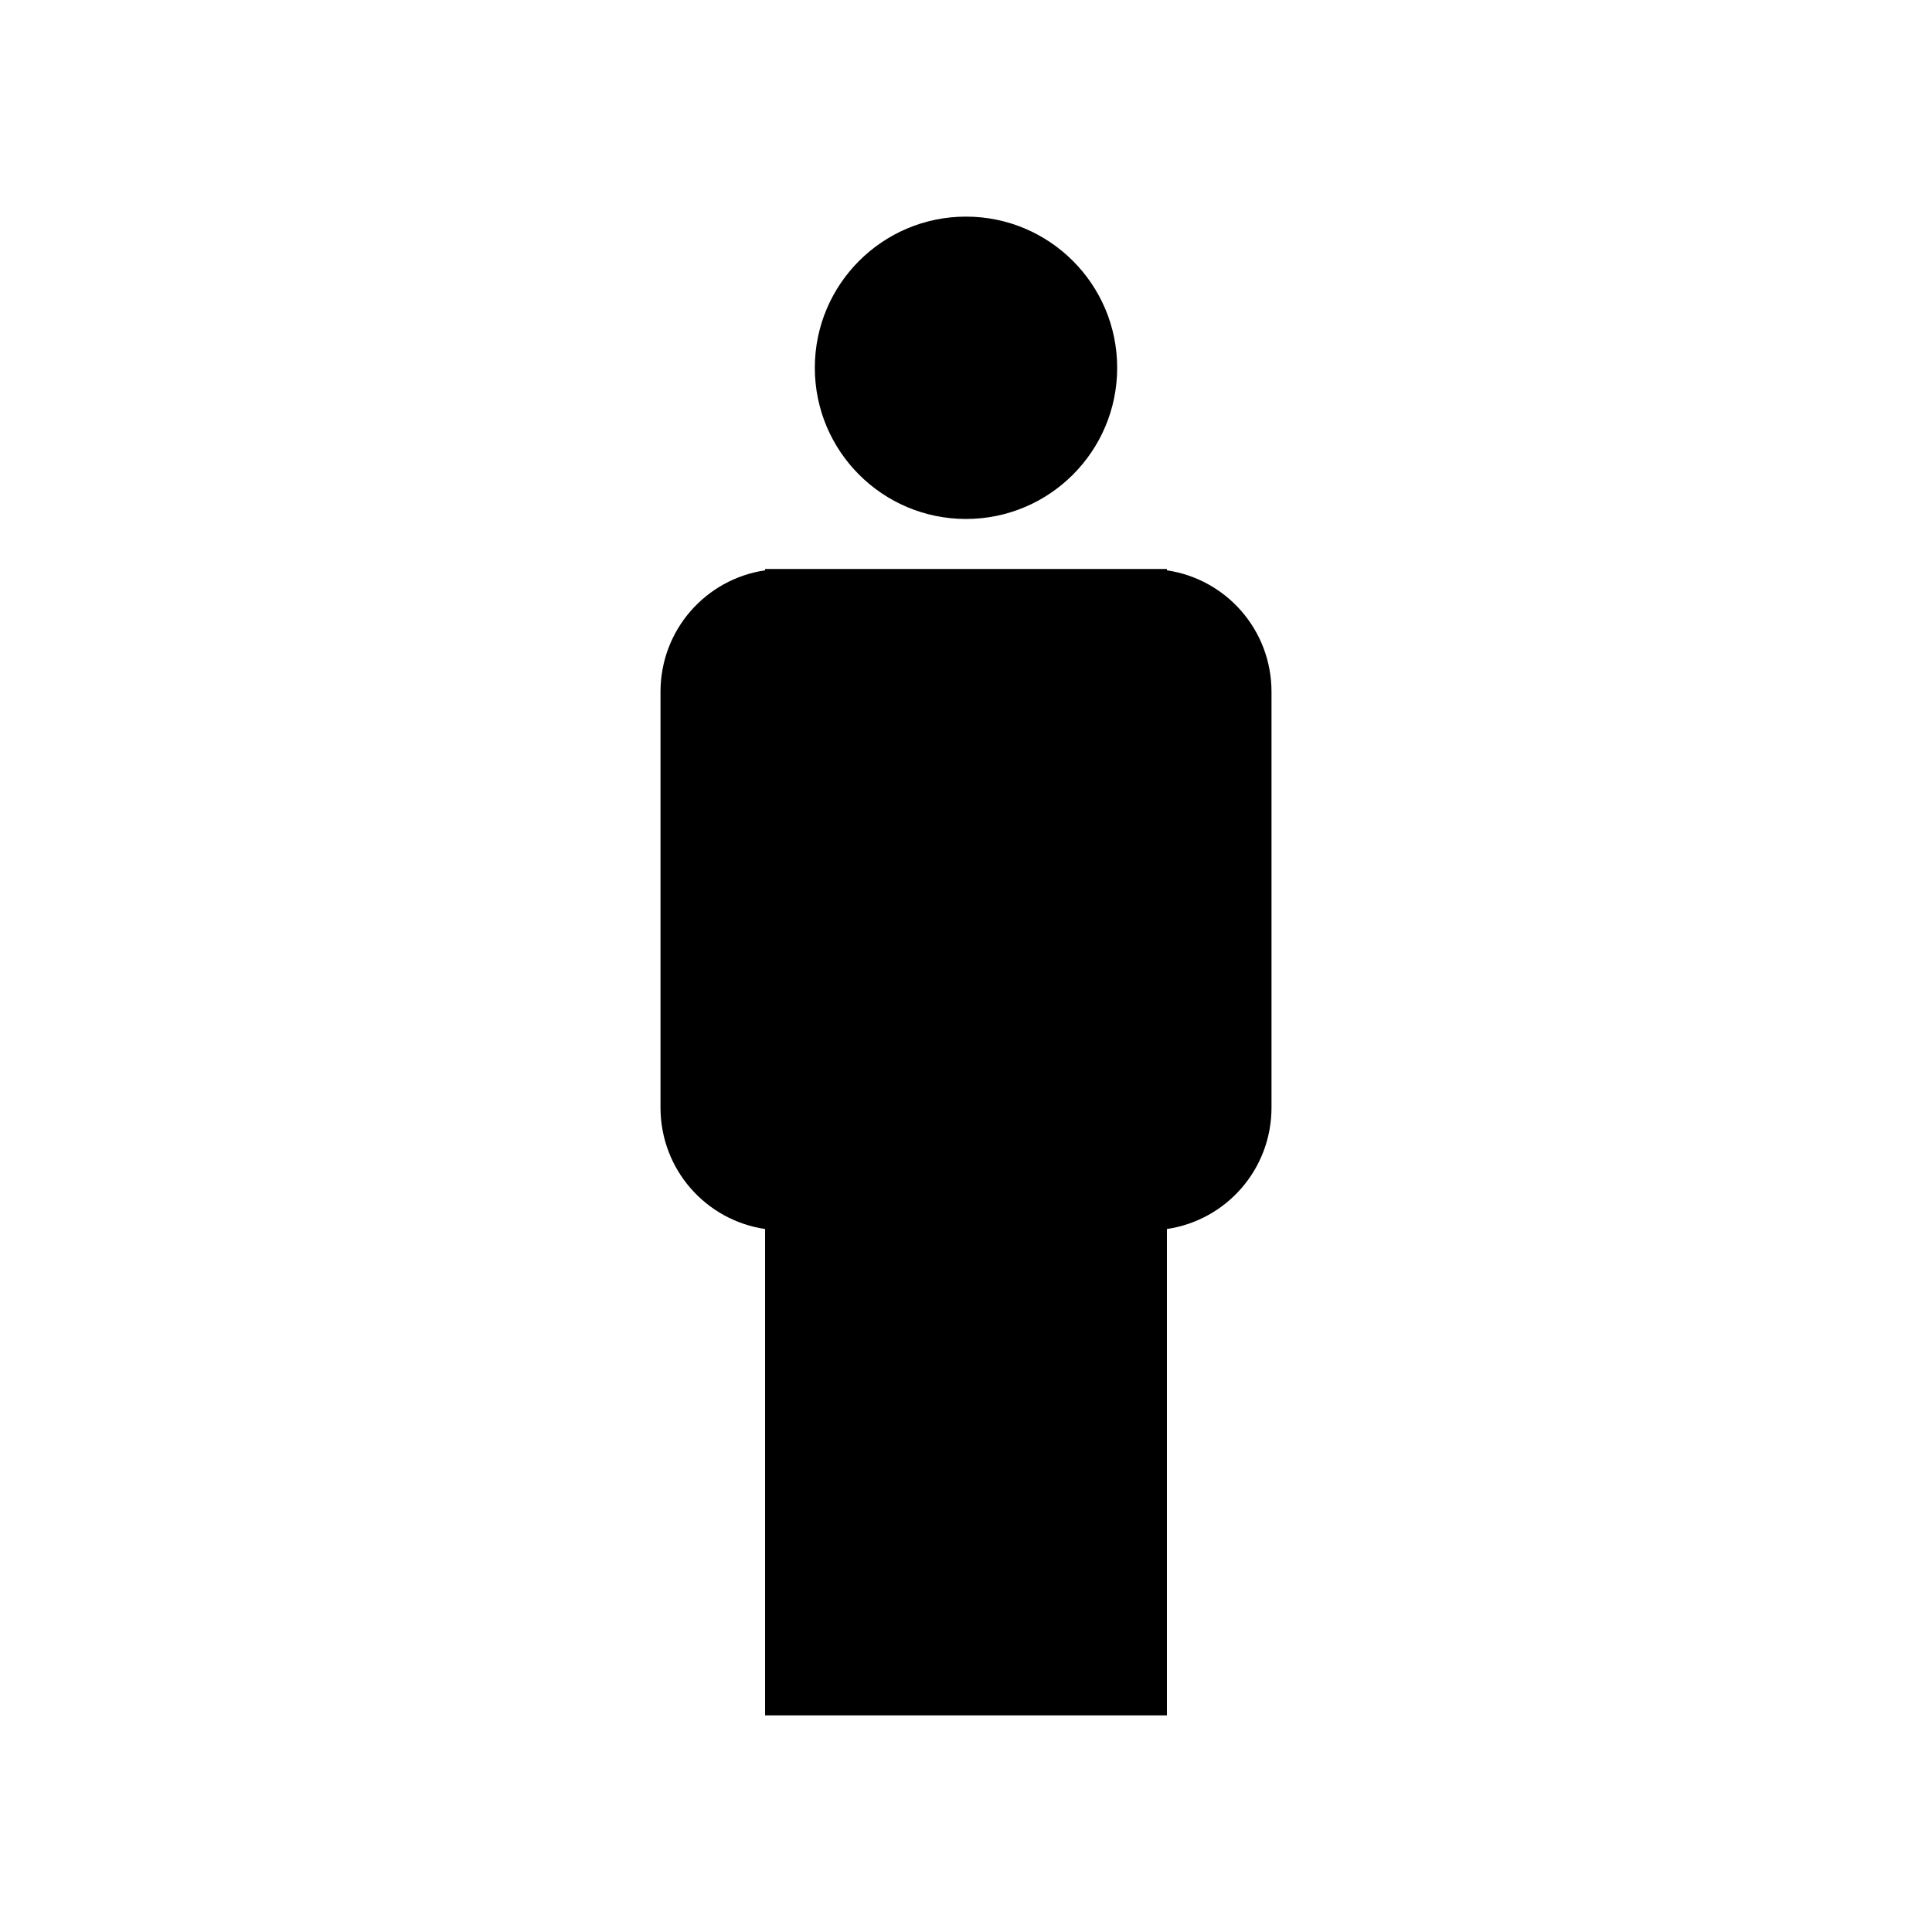
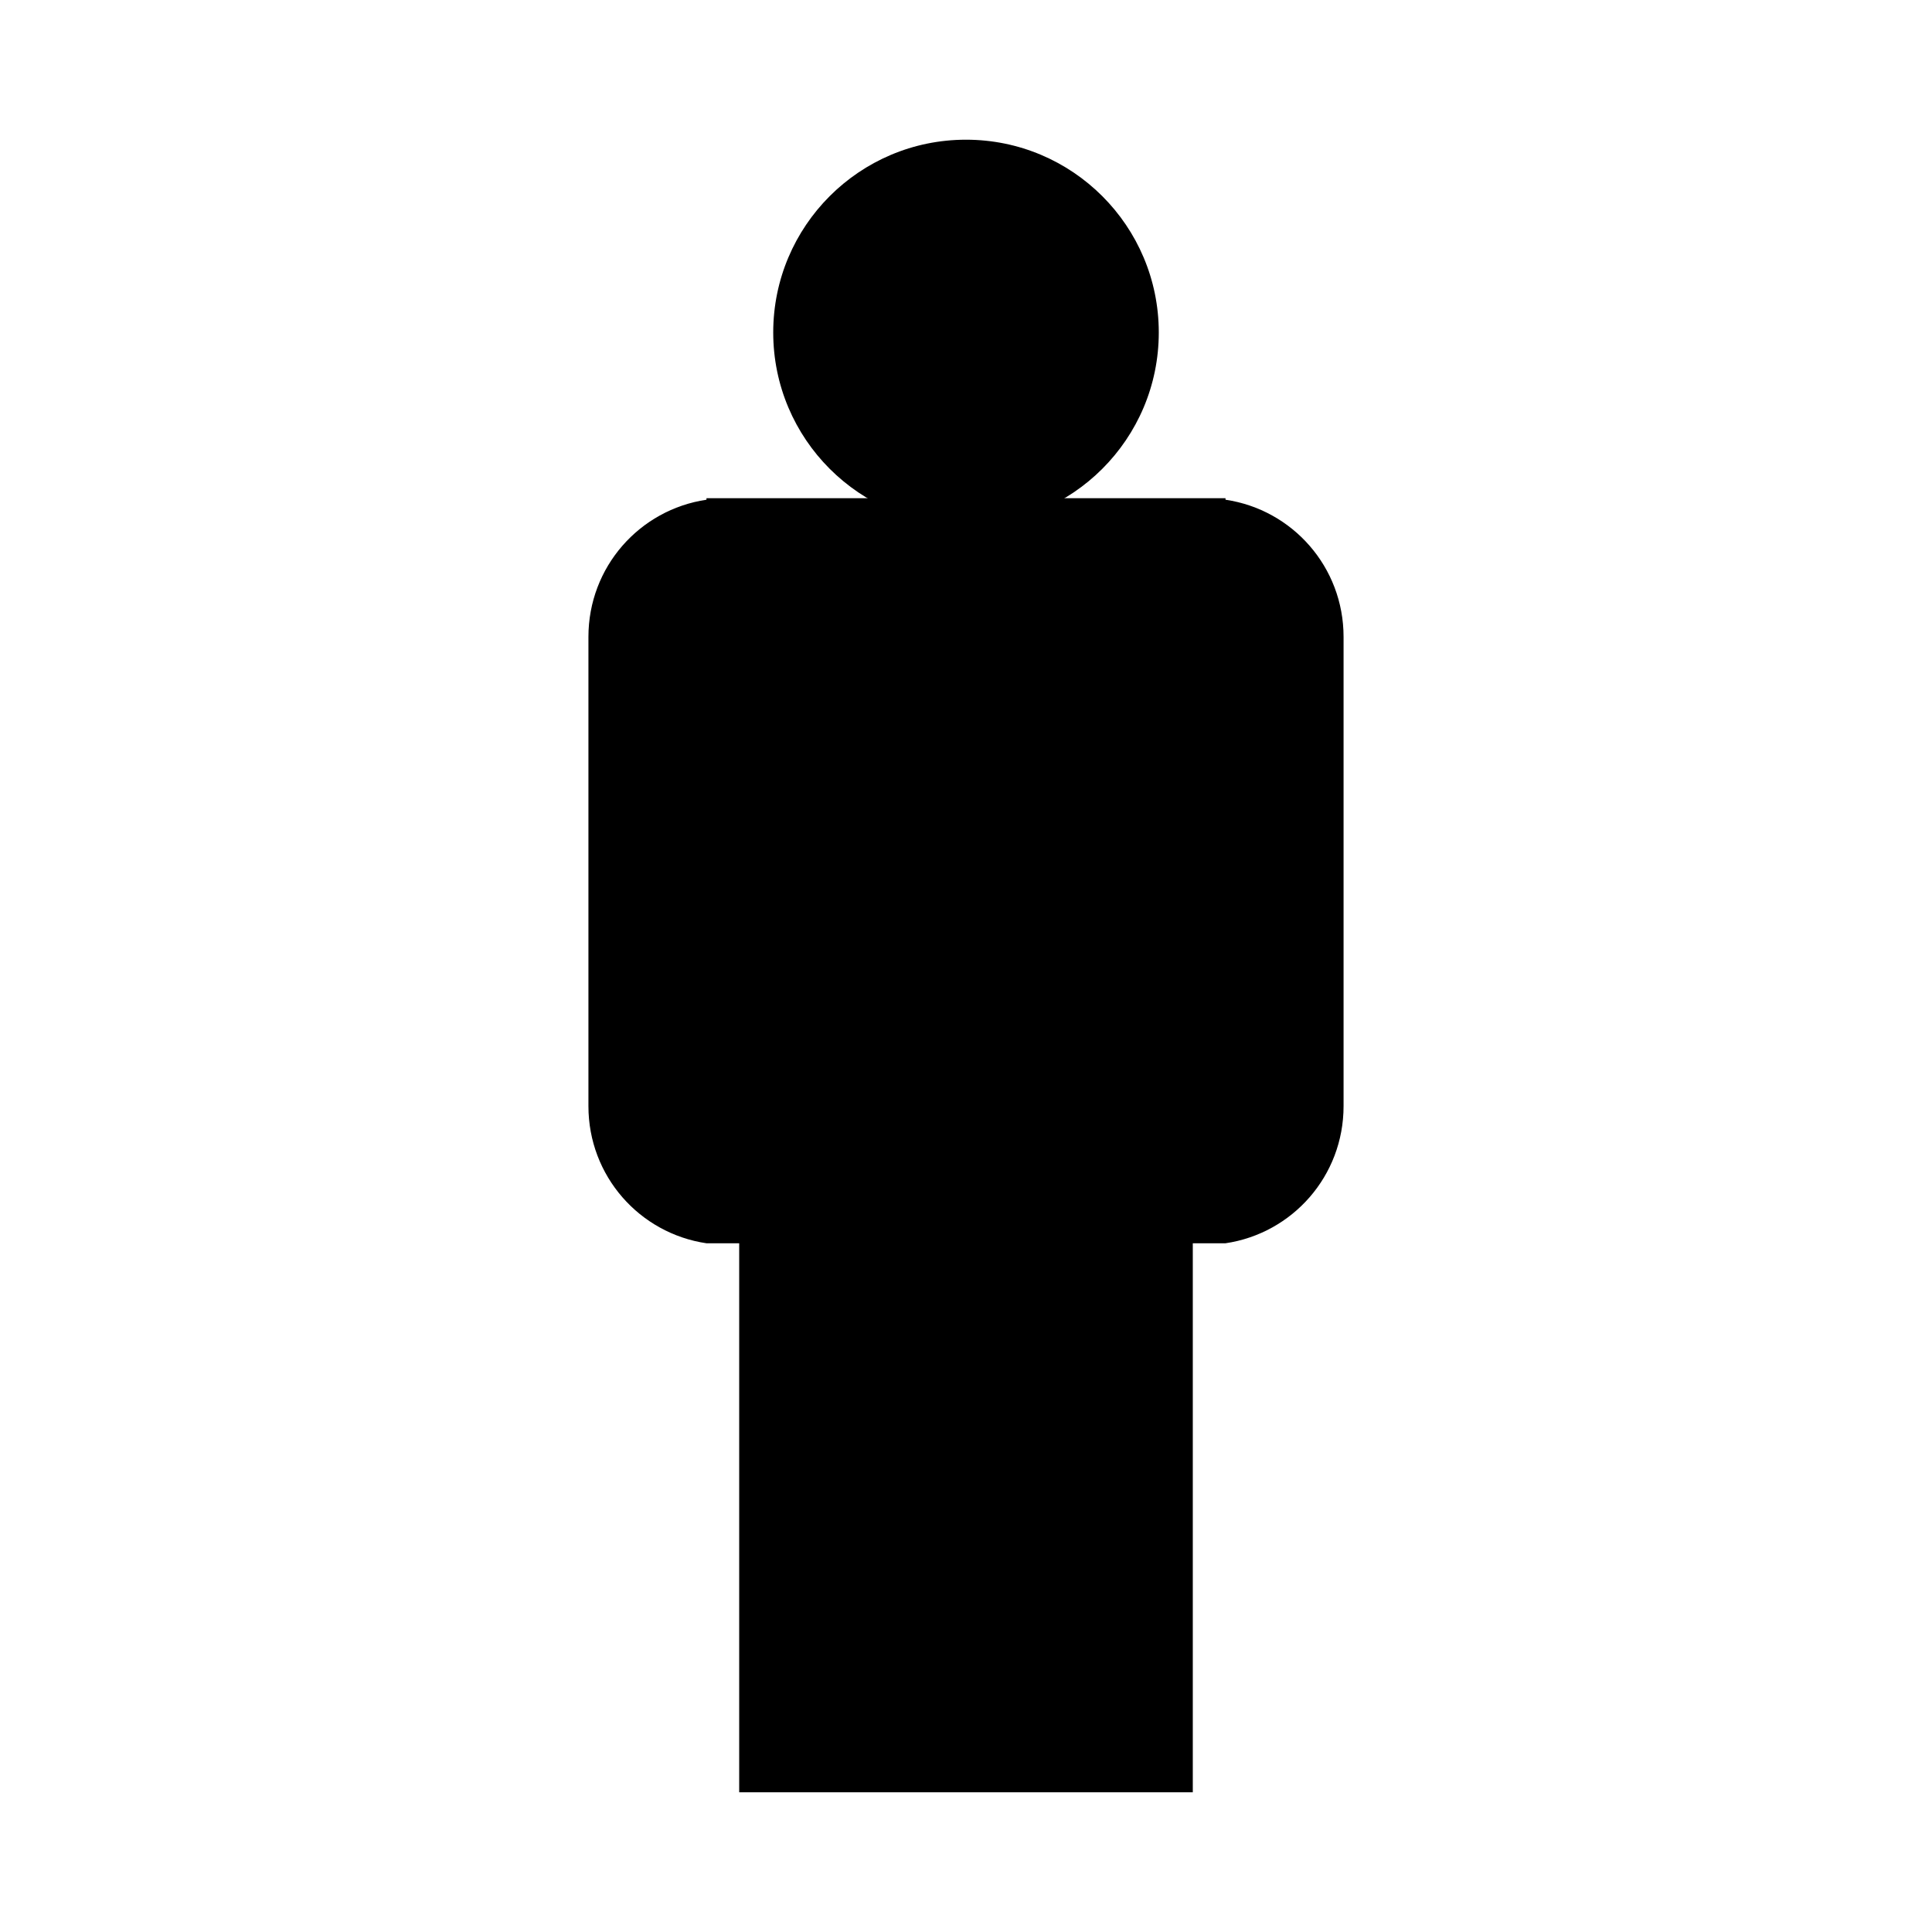
<svg xmlns="http://www.w3.org/2000/svg" width="70.556mm" height="70.556mm" viewBox="0 0 250 250" id="svg2" version="1.1">
  <defs id="defs4" />
  <g id="layer1" transform="translate(-11.89358,-13.42881)">
-     <g id="g4177" transform="translate(-103.0356,-21.2132)">
-       <rect y="34.642" x="114.929" height="250" width="250" id="rect4992" style="fill:none;fill-opacity:1;stroke:none;stroke-width:6.445;stroke-linecap:round;stroke-linejoin:round;stroke-miterlimit:4;stroke-dasharray:none;stroke-opacity:1" />
-       <path style="fill:#000000;fill-opacity:1;stroke:none;stroke-width:1.4;stroke-linecap:round;stroke-linejoin:round;stroke-miterlimit:4;stroke-dasharray:none;stroke-opacity:1" d="m 239.929,62.672 a 19.562,19.562 0 0 0 -19.562,19.562 19.562,19.562 0 0 0 19.562,19.562 19.562,19.562 0 0 0 19.562,-19.562 19.562,19.562 0 0 0 -19.562,-19.562 z m -25.998,45.595 0,0.175 c -7.678,1.134 -13.533,7.717 -13.533,15.72 l 0,53.795 c 0,8.003 5.855,14.585 13.533,15.719 l 0,62.936 51.997,0 0,-62.936 c 7.678,-1.134 13.533,-7.716 13.533,-15.719 l 0,-53.795 c 0,-8.003 -5.855,-14.586 -13.533,-15.72 l 0,-0.175 -2.361,0 -47.275,0 -2.361,0 z" id="path4136" />
+     <g id="g847">
+       <rect y="13.429" x="11.894" height="250" width="250" id="rect4992" style="fill:none;fill-opacity:1;stroke:none;stroke-width:6.445;stroke-linecap:round;stroke-linejoin:round;stroke-miterlimit:4;stroke-dasharray:none;stroke-opacity:1" />
+       <g transform="matrix(1.039044,0,0,1.039044,-242.6138,-7.587928)" id="g841">
+         <path style="fill:#000000;fill-opacity:1;stroke:none;stroke-width:1.521;stroke-linecap:round;stroke-linejoin:round;stroke-miterlimit:4;stroke-dasharray:none;stroke-opacity:1" d="m 397.566,175.06 c 8.341,-1.232 14.702,-8.383 14.702,-17.077 V 99.54 c 0,-8.694 -6.361,-15.846 -14.702,-17.078 v -0.19 h -6.639 -51.361 -6.639 v 0.19 c -8.341,1.232 -14.702,8.384 -14.702,17.078 v 58.444 c 0,8.694 6.361,15.845 14.702,17.077 h 4.074 v 68.374 h 56.49 v -68.374" id="path825" />
+         <circle r="24.008" cy="61.633" cx="365.247" id="circle827" style="opacity:1;fill:#000000;fill-opacity:1;stroke:none;stroke-width:5.34;stroke-miterlimit:4;stroke-dasharray:none;stroke-opacity:1" />
+       </g>
    </g>
  </g>
</svg>
